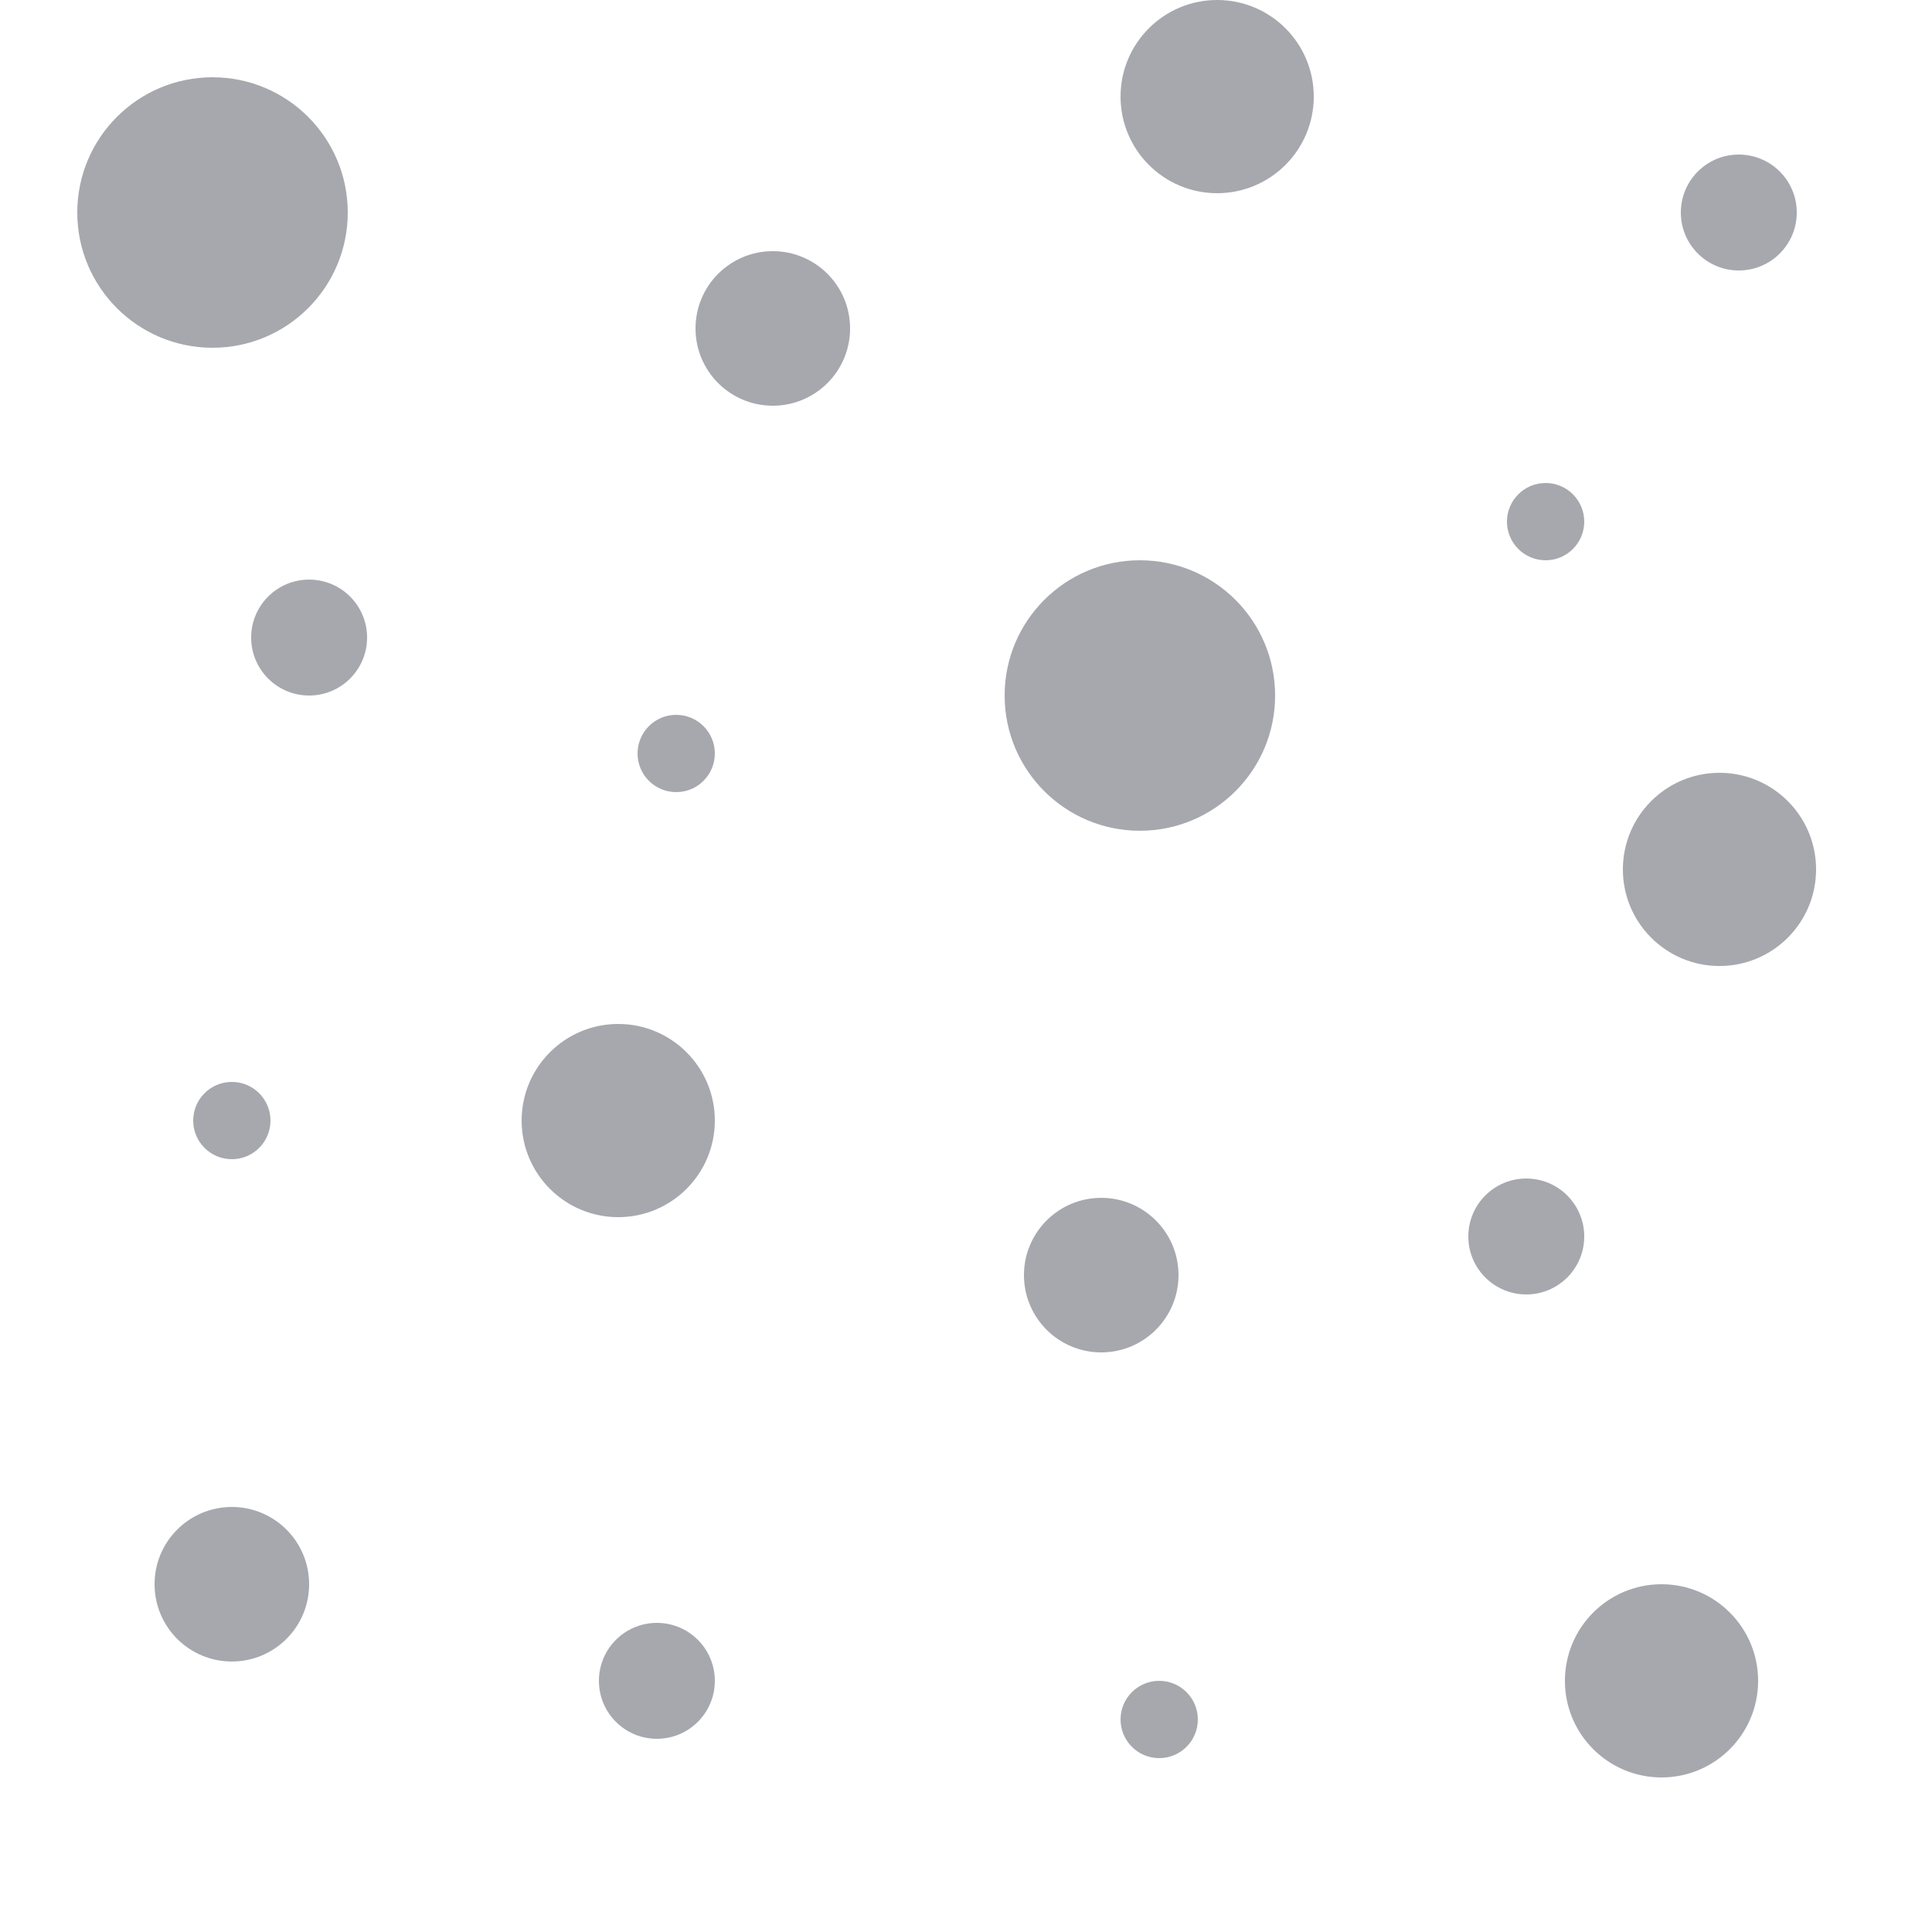
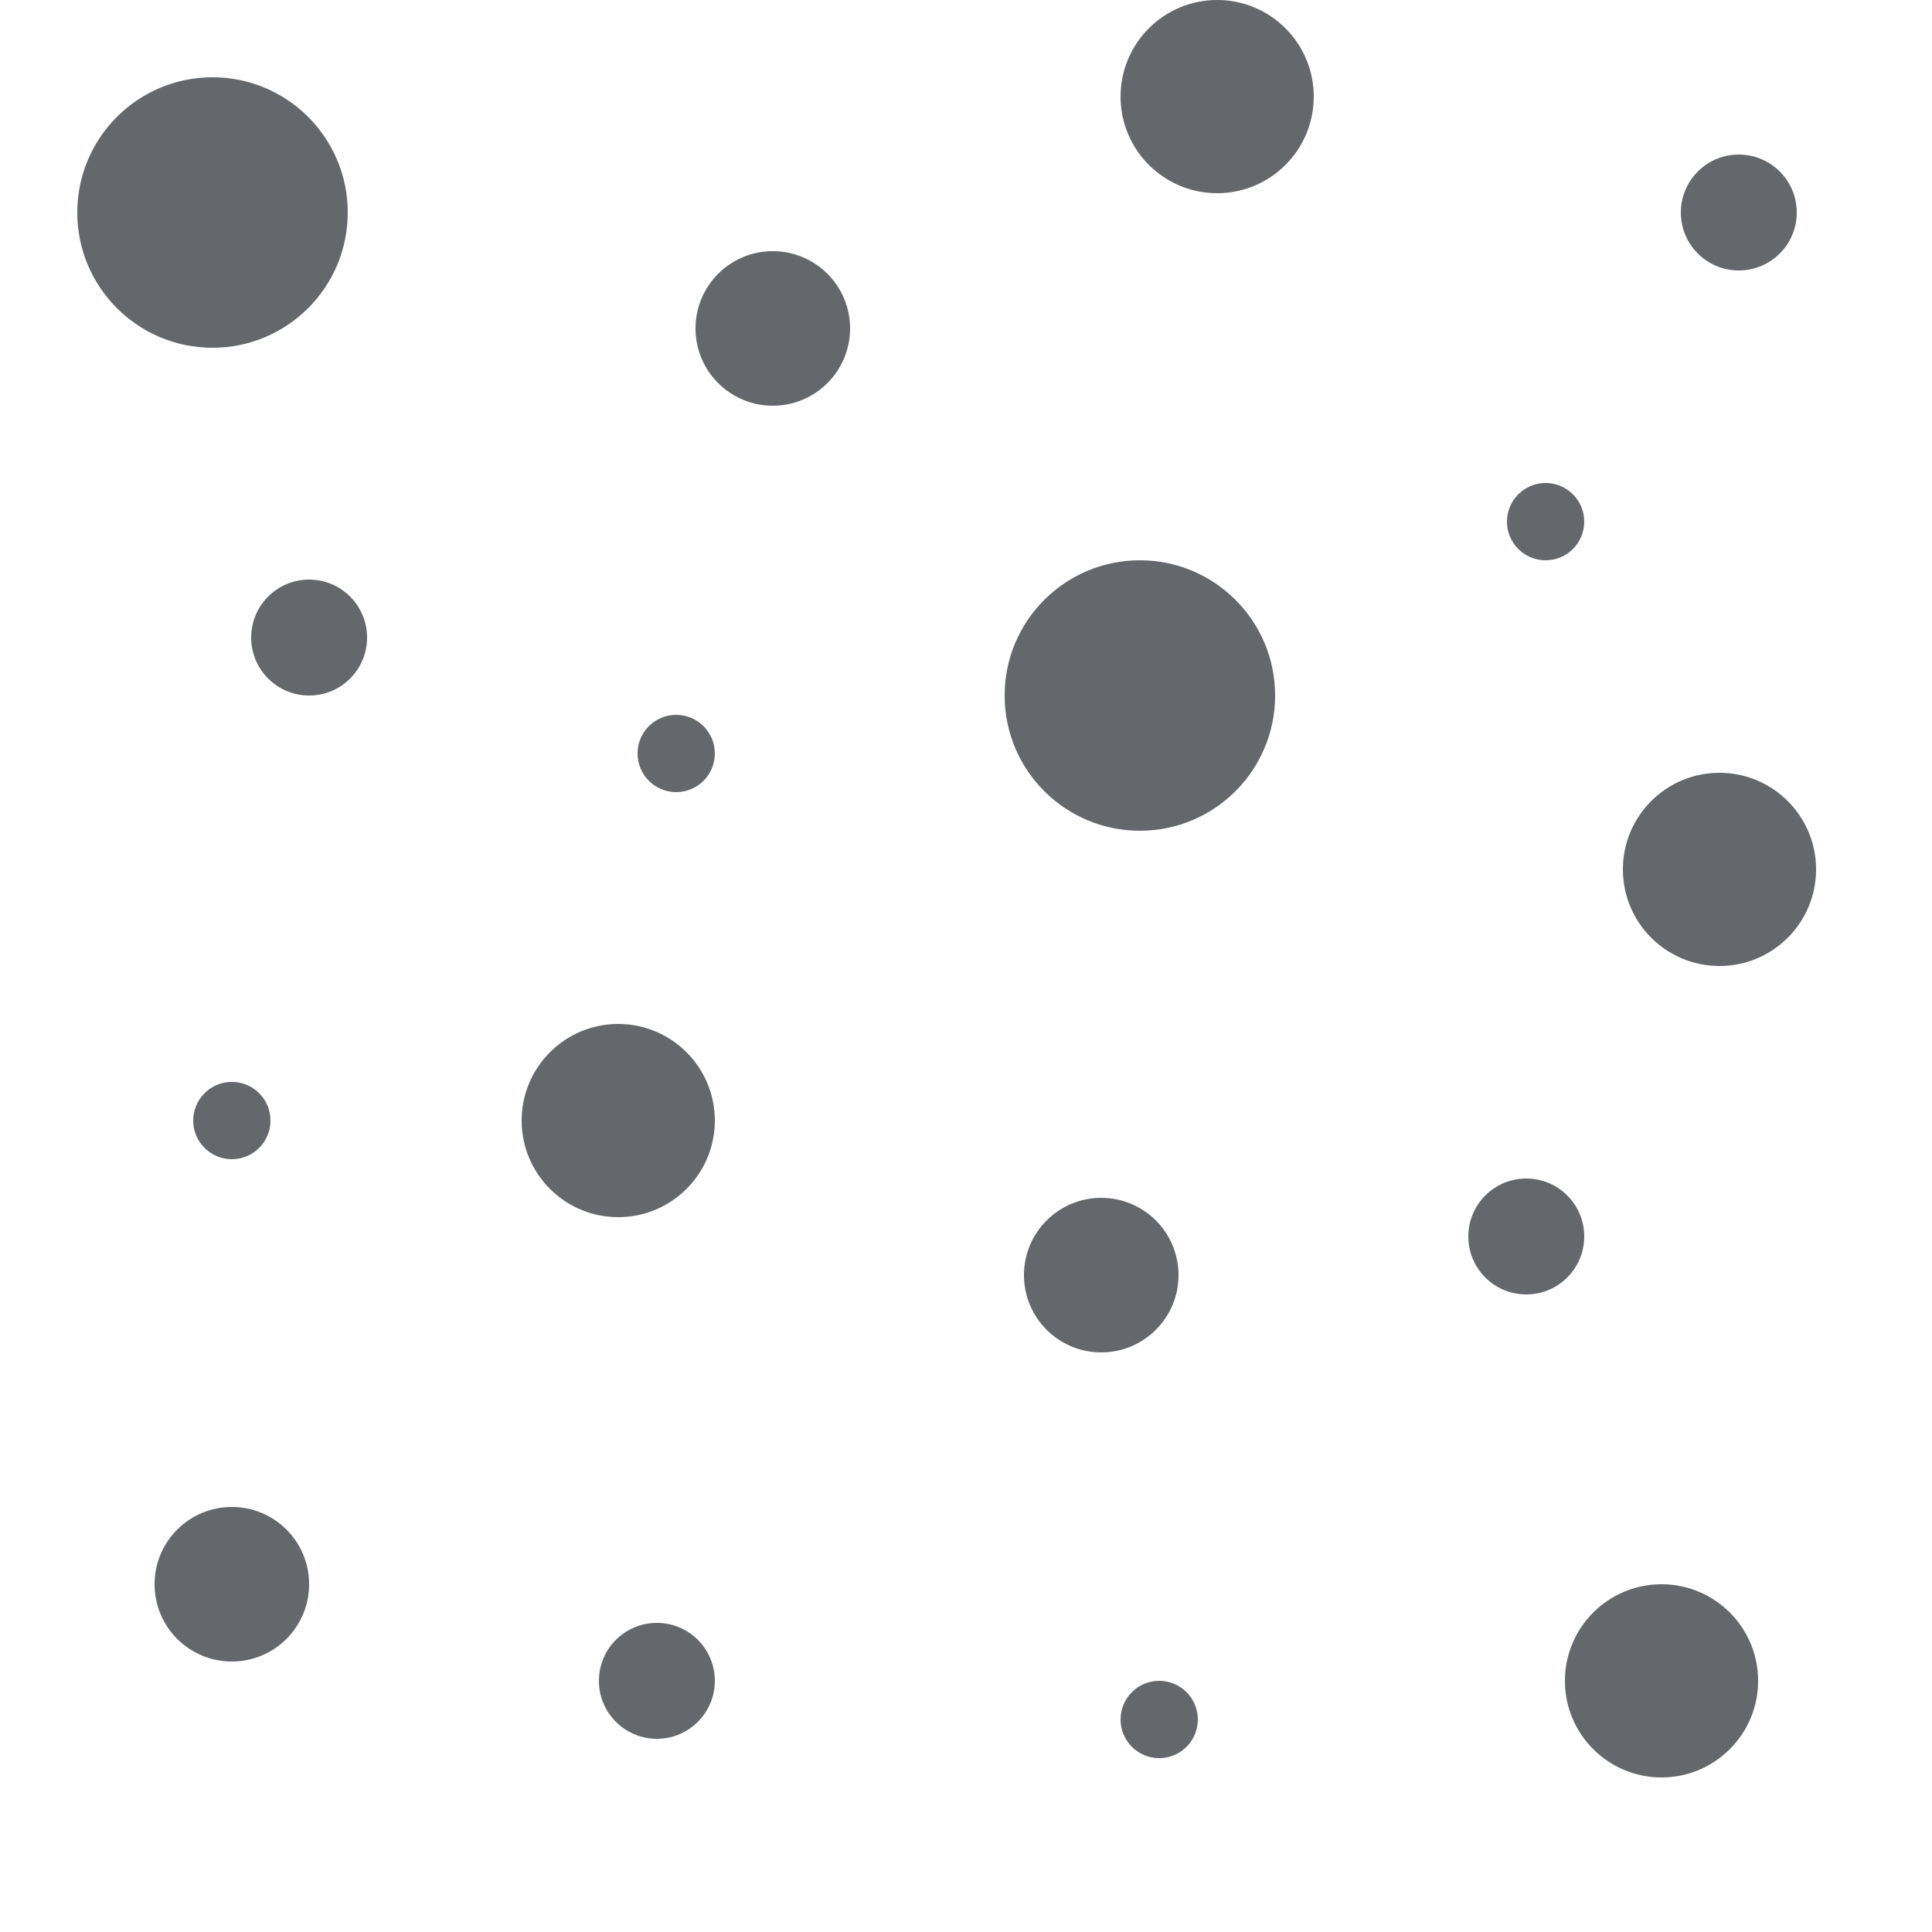
<svg xmlns="http://www.w3.org/2000/svg" width="100px" height="100px" viewBox="0 0 100 100" version="1.1">
  <g id="Page-1" stroke="none" stroke-width="1" fill="none" fill-rule="evenodd">
-     <g id="bubbles" fill="#222736" fill-opacity="0.4">
+     <g id="bubbles" fill="#30353b" fill-opacity="0.75">
      <path d="M11,18 C14.866,18 18,14.866 18,11 C18,7.134 14.866,4 11,4 C7.134,4 4,7.134 4,11 C4,14.866 7.134,18 11,18 Z M59,43 C62.866,43 66,39.866 66,36 C66,32.134 62.866,29 59,29 C55.134,29 52,32.134 52,36 C52,39.866 55.134,43 59,43 Z M16,36 C17.657,36 19,34.657 19,33 C19,31.343 17.657,30 16,30 C14.343,30 13,31.343 13,33 C13,34.657 14.343,36 16,36 Z M79,67 C80.657,67 82,65.657 82,64 C82,62.343 80.657,61 79,61 C77.343,61 76,62.343 76,64 C76,65.657 77.343,67 79,67 Z M34,90 C35.657,90 37,88.657 37,87 C37,85.343 35.657,84 34,84 C32.343,84 31,85.343 31,87 C31,88.657 32.343,90 34,90 Z M90,14 C91.657,14 93,12.657 93,11 C93,9.343 91.657,8 90,8 C88.343,8 87,9.343 87,11 C87,12.657 88.343,14 90,14 Z M12,86 C14.209,86 16,84.209 16,82 C16,79.791 14.209,78 12,78 C9.791,78 8,79.791 8,82 C8,84.209 9.791,86 12,86 Z M40,21 C42.209,21 44,19.209 44,17 C44,14.791 42.209,13 40,13 C37.791,13 36,14.791 36,17 C36,19.209 37.791,21 40,21 Z M63,10 C65.761,10 68,7.761 68,5 C68,2.239 65.761,0 63,0 C60.239,0 58,2.239 58,5 C58,7.761 60.239,10 63,10 Z M57,70 C59.209,70 61,68.209 61,66 C61,63.791 59.209,62 57,62 C54.791,62 53,63.791 53,66 C53,68.209 54.791,70 57,70 Z M86,92 C88.761,92 91,89.761 91,87 C91,84.239 88.761,82 86,82 C83.239,82 81,84.239 81,87 C81,89.761 83.239,92 86,92 Z M32,63 C34.761,63 37,60.761 37,58 C37,55.239 34.761,53 32,53 C29.239,53 27,55.239 27,58 C27,60.761 29.239,63 32,63 Z M89,50 C91.761,50 94,47.761 94,45 C94,42.239 91.761,40 89,40 C86.239,40 84,42.239 84,45 C84,47.761 86.239,50 89,50 Z M80,29 C81.105,29 82,28.105 82,27 C82,25.895 81.105,25 80,25 C78.895,25 78,25.895 78,27 C78,28.105 78.895,29 80,29 Z M60,91 C61.105,91 62,90.105 62,89 C62,87.895 61.105,87 60,87 C58.895,87 58,87.895 58,89 C58,90.105 58.895,91 60,91 Z M35,41 C36.105,41 37,40.105 37,39 C37,37.895 36.105,37 35,37 C33.895,37 33,37.895 33,39 C33,40.105 33.895,41 35,41 Z M12,60 C13.105,60 14,59.105 14,58 C14,56.895 13.105,56 12,56 C10.895,56 10,56.895 10,58 C10,59.105 10.895,60 12,60 Z" id="Combined-Shape" />
    </g>
  </g>
</svg>
